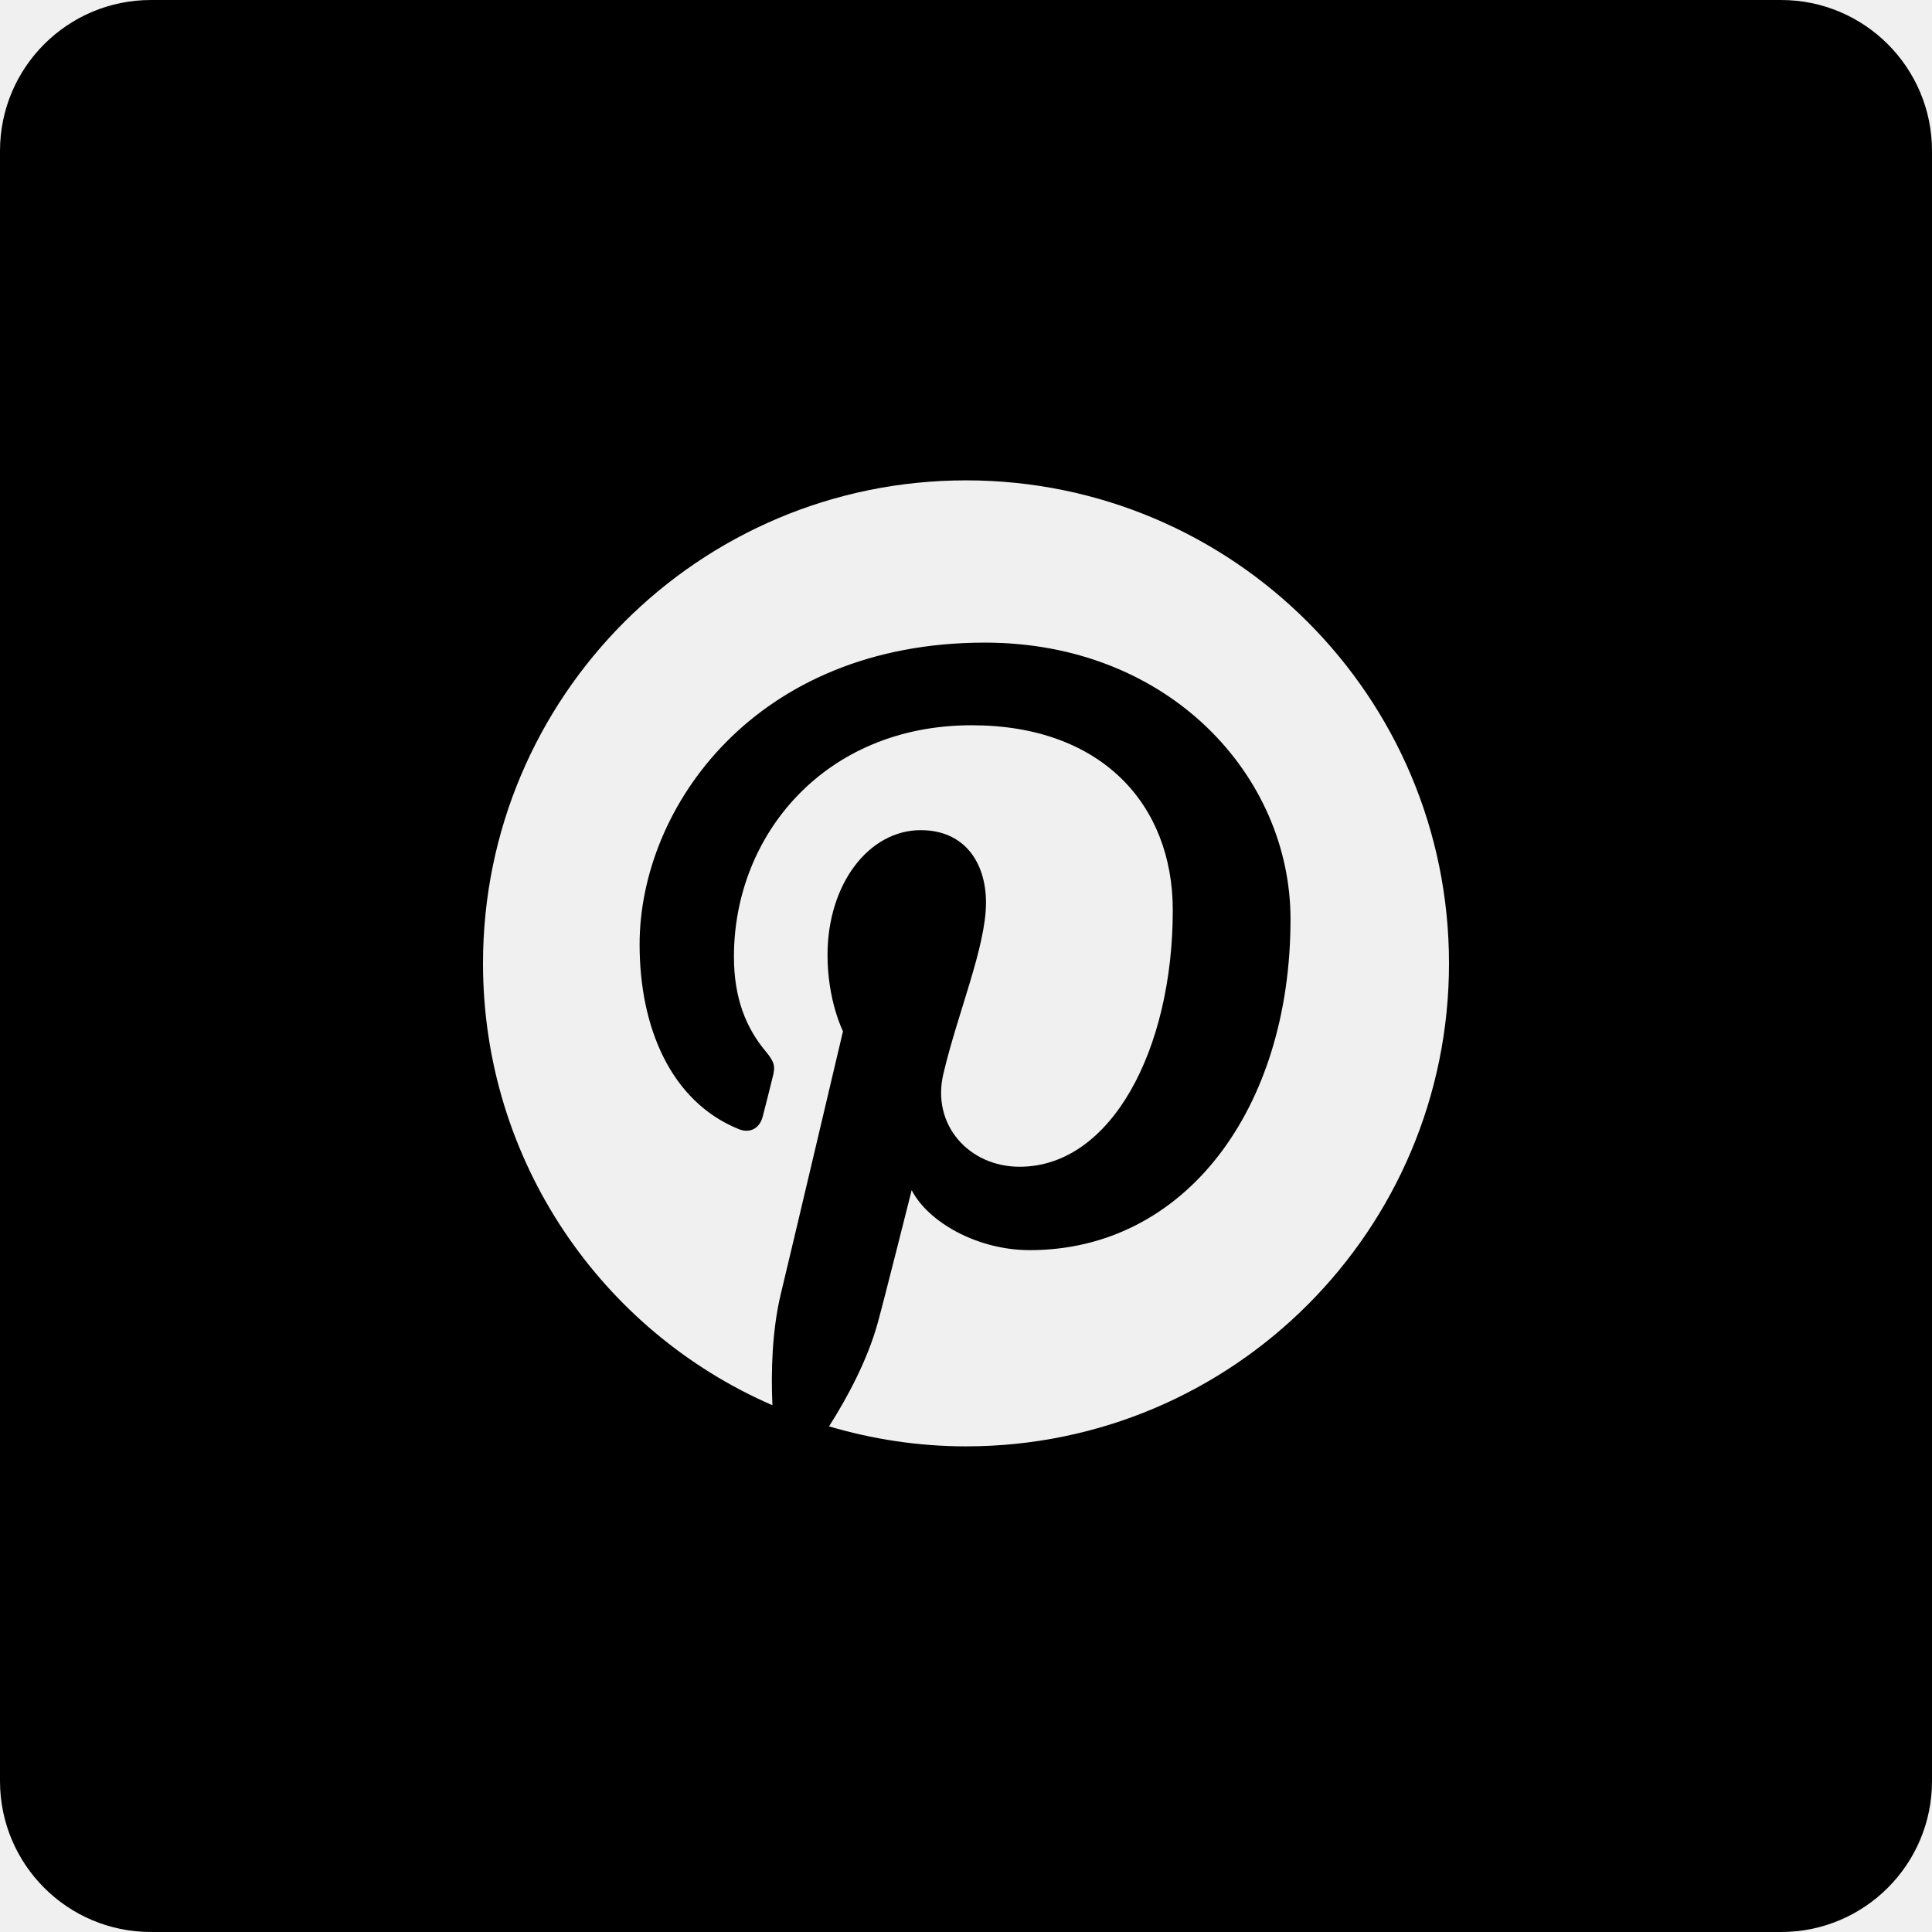
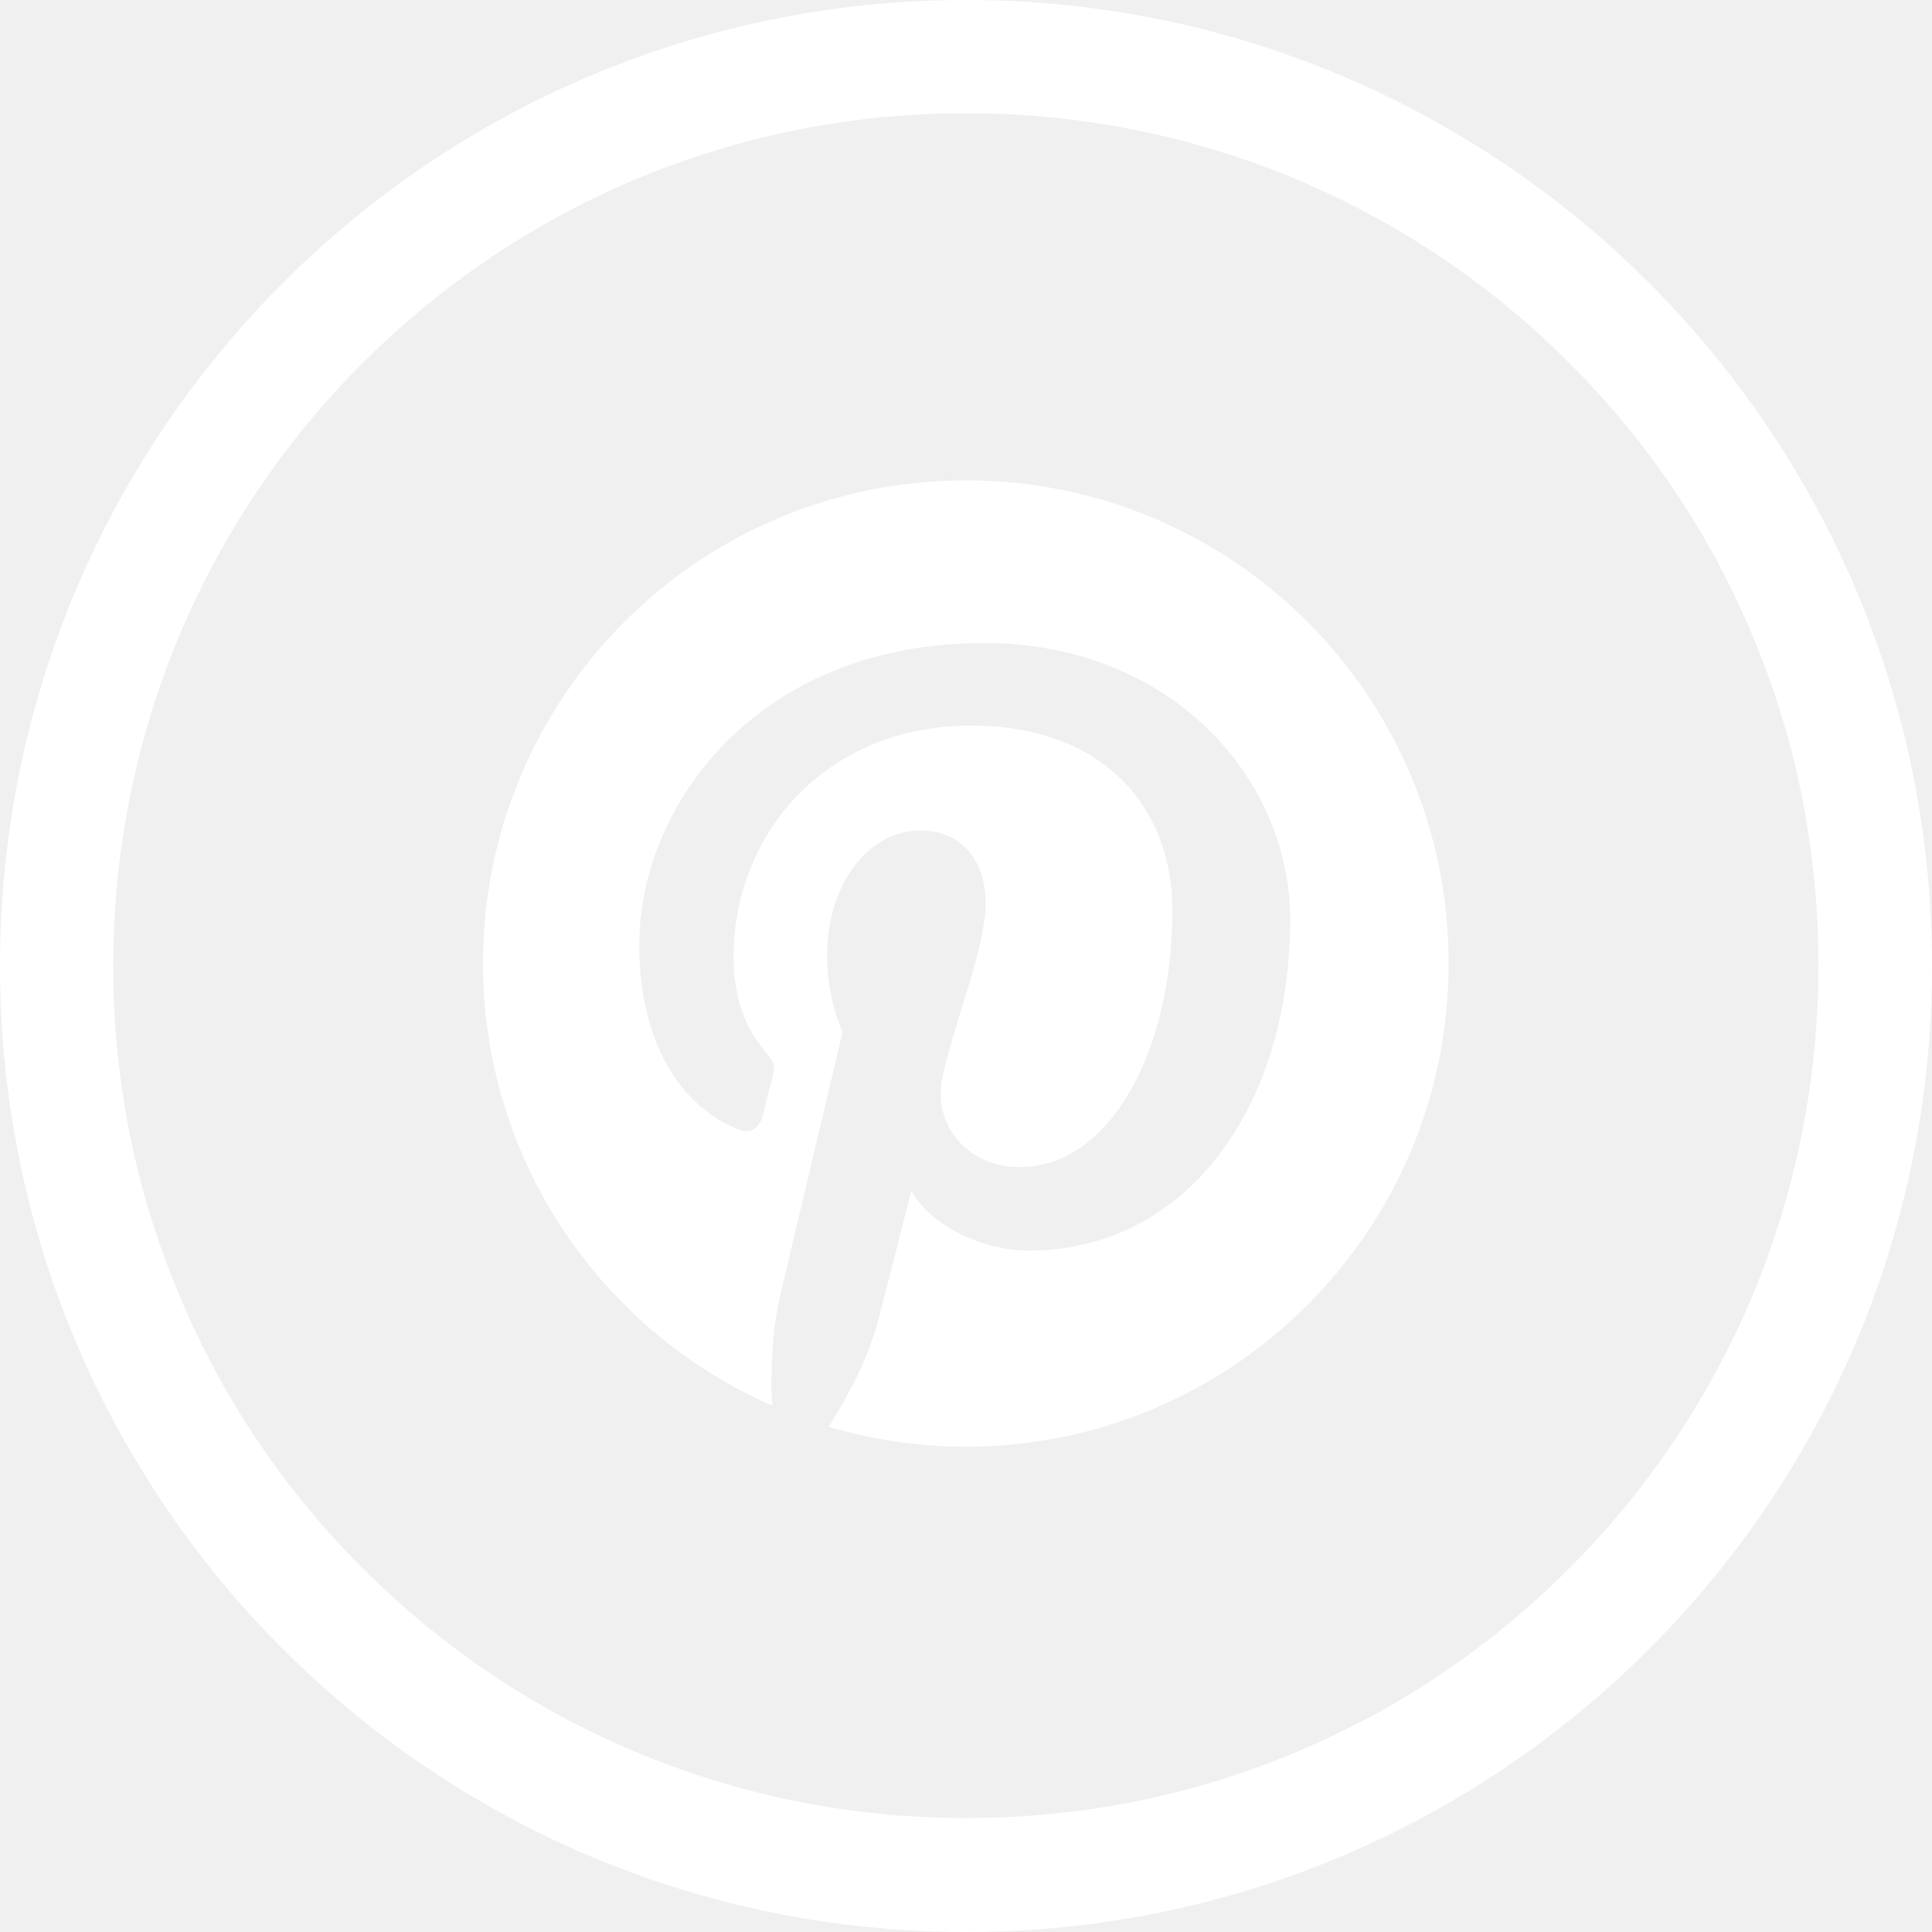
- <svg xmlns="http://www.w3.org/2000/svg" fill="#000000" height="64px" width="64px" version="1.1" id="Layer_1" viewBox="-143 145 512 512" xml:space="preserve">
+ <svg xmlns="http://www.w3.org/2000/svg" fill="#ffffff" height="24px" width="24px" version="1.1" id="Layer_1" viewBox="-143 145 512 512" xml:space="preserve">
  <g id="SVGRepo_bgCarrier" stroke-width="0" />
  <g id="SVGRepo_tracerCarrier" stroke-linecap="round" stroke-linejoin="round" />
  <g id="SVGRepo_iconCarrier">
-     <path d="M329,145h-432c-22.1,0-40,17.9-40,40v432c0,22.1,17.9,40,40,40h432c22.1,0,40-17.9,40-40V185C369,162.9,351.1,145,329,145z M113,528.3c-12.6,0-24.8-1.9-36.3-5.3c4.9-7.7,10.2-17.6,12.9-27.4c1.6-5.7,9-35.2,9-35.2c4.4,8.5,17.4,15.9,31.3,15.9 c41.2,0,69.1-37.5,69.1-87.7c0-38-32.2-73.3-81-73.3c-60.8,0-91.5,43.6-91.5,80c0,22,8.3,41.6,26.2,48.9c2.9,1.2,5.5,0,6.4-3.2 c0.6-2.2,2-7.9,2.6-10.3c0.9-3.2,0.5-4.3-1.8-7.1c-5.1-6.1-8.4-13.9-8.4-25.1c0-32.3,24.2-61.3,63-61.3c34.4,0,53.3,21,53.3,49 c0,36.9-16.3,68-40.6,68c-13.4,0-23.4-11.1-20.2-24.6c3.8-16.2,11.3-33.7,11.3-45.4c0-10.5-5.6-19.2-17.3-19.2 c-13.7,0-24.7,14.2-24.7,33.1c0,12.1,4.1,20.2,4.1,20.2s-14,59.4-16.5,69.7c-2.3,9.7-2.6,20.5-2.2,29.4 C16.5,497.8-15,452.7-15,400.3c0-70.7,57.3-128,128-128s128,57.3,128,128S183.7,528.3,113,528.3z" />
+     <g>
+       <path d="M113,145c-141.4,0-256,114.6-256,256s114.6,256,256,256s256-114.6,256-256S254.4,145,113,145z M272.8,560.7 c-20.8,20.8-44.9,37.1-71.8,48.4c-27.8,11.8-57.4,17.7-88,17.7c-30.5,0-60.1-6-88-17.7c-26.9-11.4-51.1-27.7-71.8-48.4 c-20.8-20.8-37.1-44.9-48.4-71.8C-107,461.1-113,431.5-113,401s6-60.1,17.7-88c11.4-26.9,27.7-51.1,48.4-71.8 c20.9-20.8,45-37.1,71.9-48.5C52.9,181,82.5,175,113,175s60.1,6,88,17.7c26.9,11.4,51.1,27.7,71.8,48.4 c20.8,20.8,37.1,44.9,48.4,71.8c11.8,27.8,17.7,57.4,17.7,88c0,30.5-6,60.1-17.7,88C309.8,515.8,293.5,540,272.8,560.7z" />
+       <path d="M113,272.3c-70.7,0-128,57.3-128,128c0,52.4,31.5,97.4,76.6,117.2c-0.4-8.9-0.1-19.7,2.2-29.4 c2.5-10.4,16.5-69.7,16.5-69.7s-4.1-8.2-4.1-20.2c0-19,11-33.1,24.7-33.1c11.6,0,17.3,8.7,17.3,19.2c0,11.7-7.5,29.2-11.3,45.4 c-3.2,13.6,6.8,24.6,20.2,24.6c24.3,0,40.6-31.1,40.6-68c0-28-18.9-49-53.3-49c-38.8,0-63,28.9-63,61.3c0,11.2,3.3,19,8.4,25.1 c2.4,2.8,2.7,3.9,1.8,7.1c-0.6,2.3-2,8-2.6,10.3c-0.9,3.2-3.5,4.4-6.4,3.2c-17.9-7.3-26.2-26.9-26.2-48.9c0-36.4,30.7-80,91.5-80 c48.9,0,81,35.4,81,73.3c0,50.2-27.9,87.7-69.1,87.7c-13.8,0-26.8-7.5-31.3-15.9c0,0-7.4,29.5-9,35.2c-2.7,9.9-8,19.7-12.9,27.4 c11.5,3.4,23.7,5.3,36.3,5.3c70.7,0,128-57.3,128-128C241,329.6,183.7,272.3,113,272.3z" />
+     </g>
  </g>
</svg>
